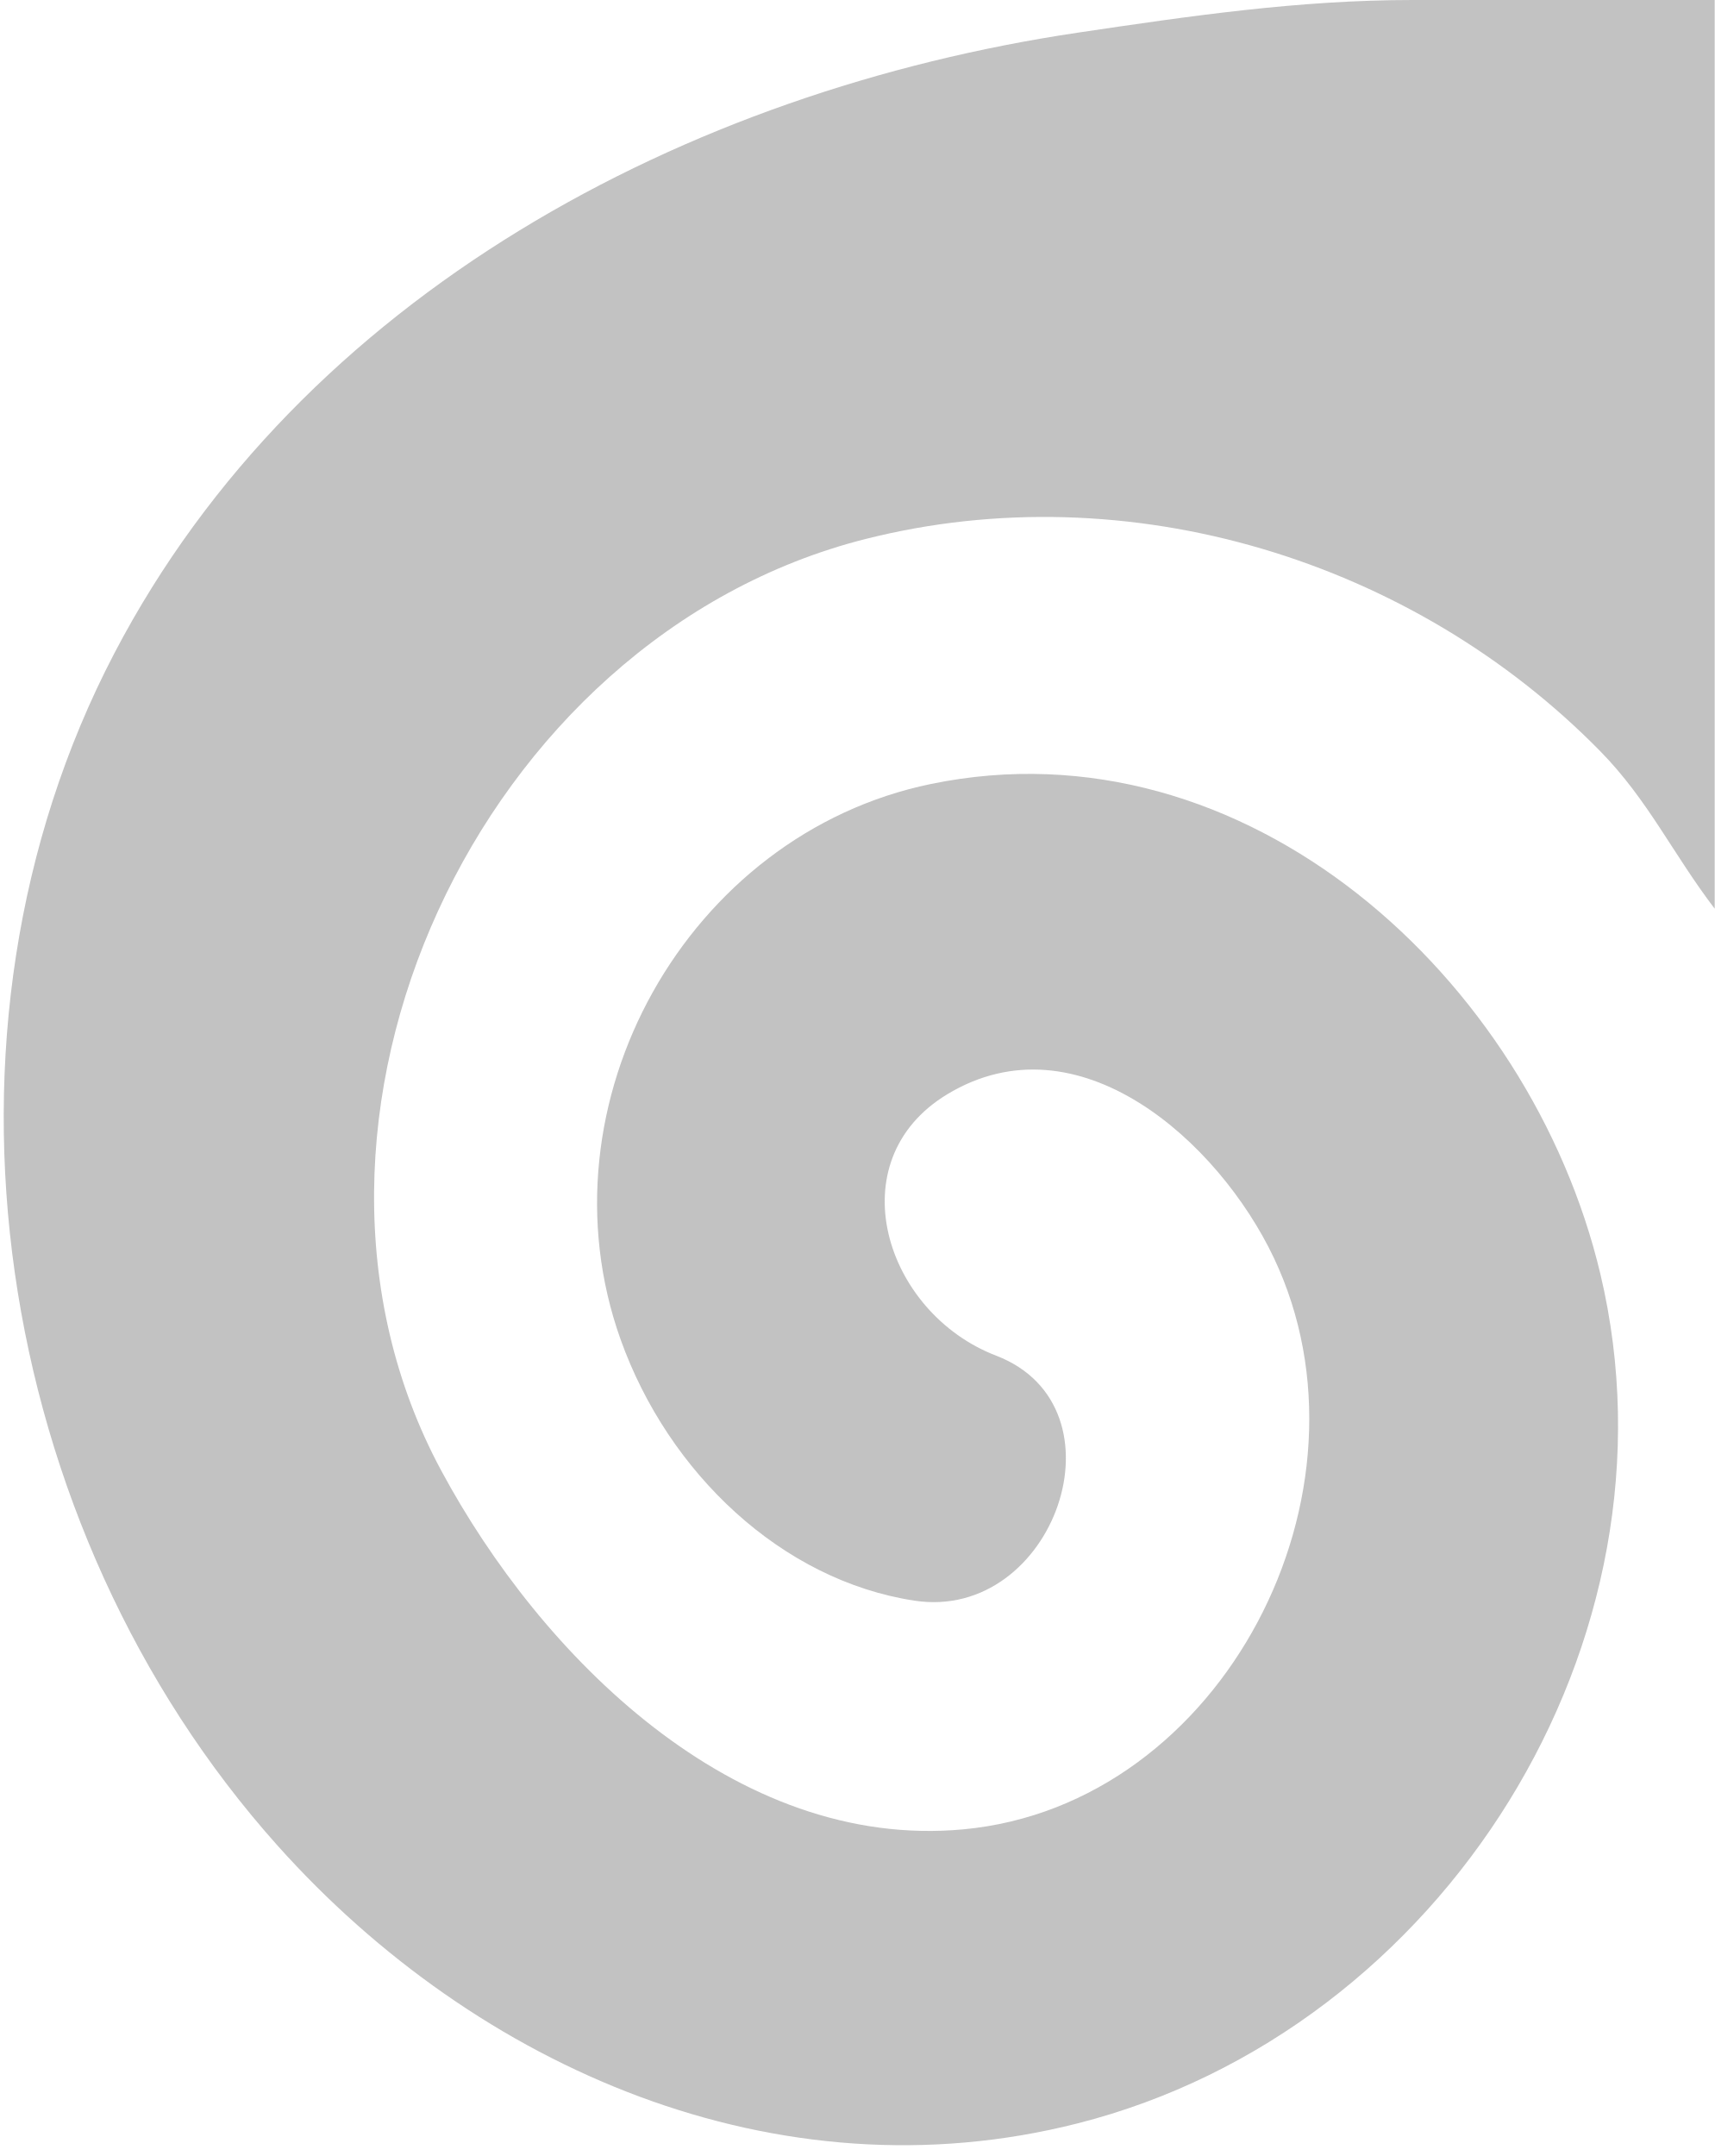
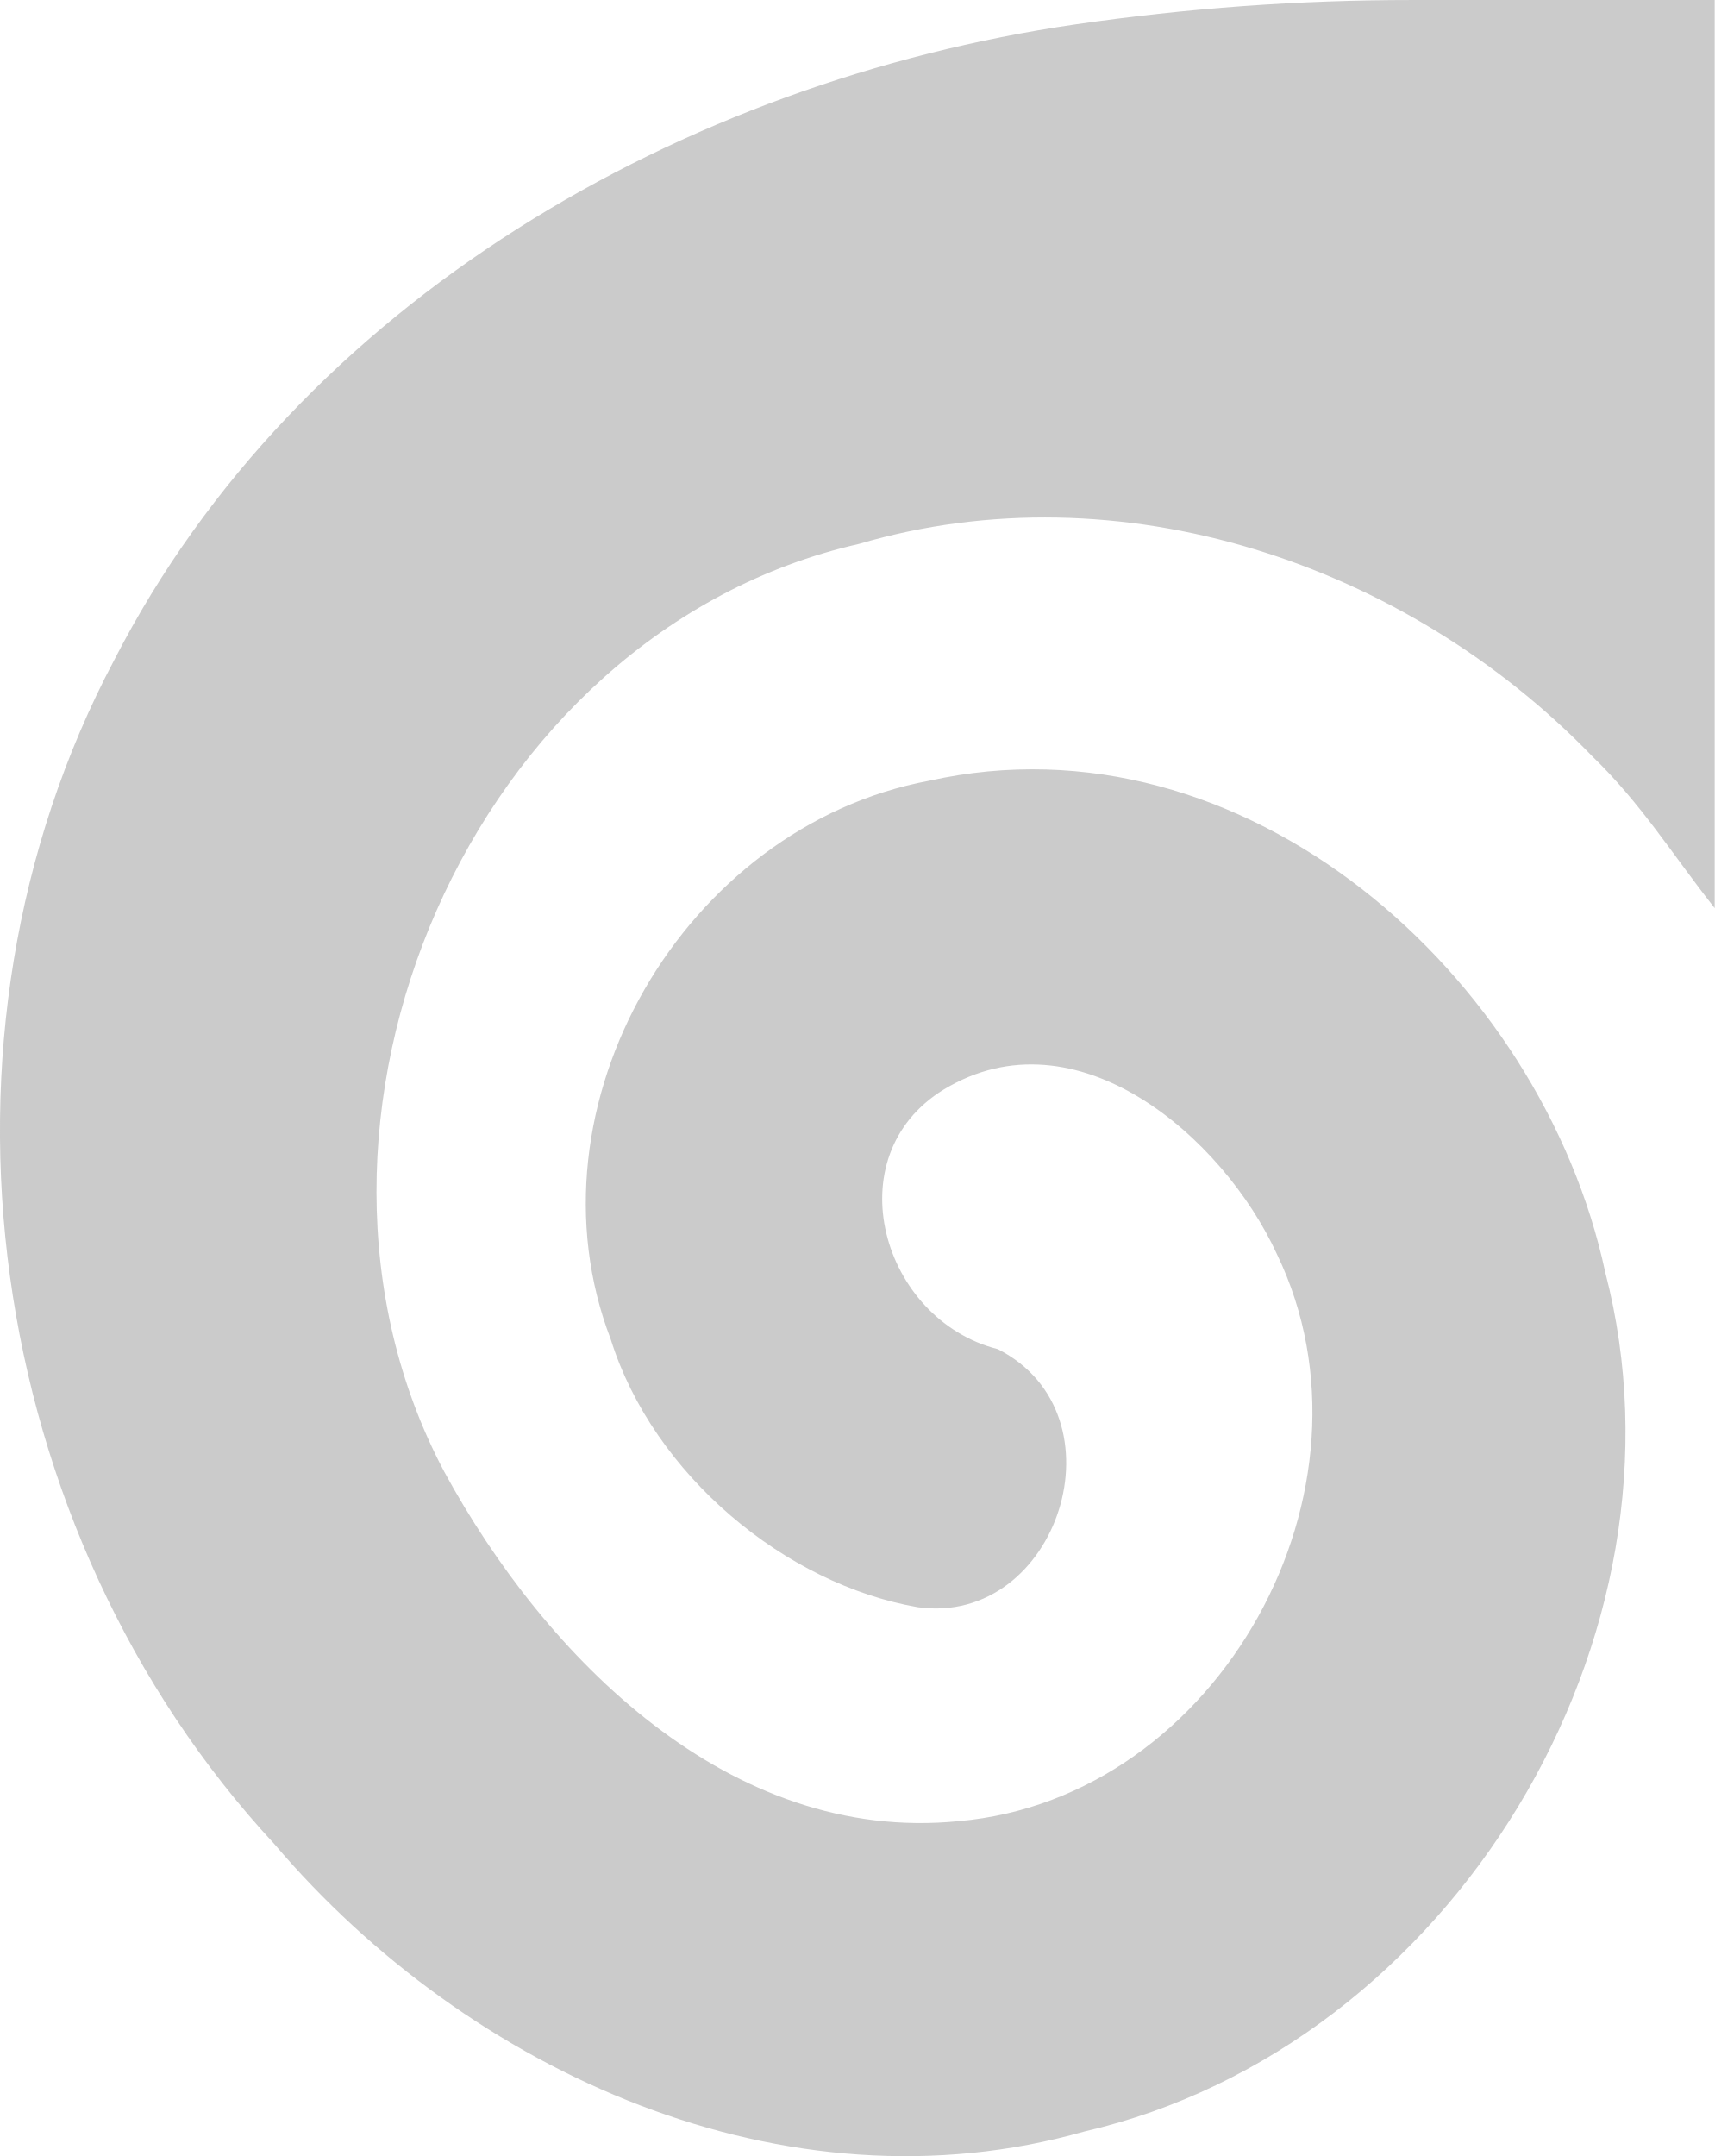
- <svg xmlns="http://www.w3.org/2000/svg" version="1.1" width="105" height="132" id="svg3120">
-   <defs id="defs3122">
-     <clipPath id="clipPath3169">
-       <path d="M 0,1696.67 0,0 l 3645.95,0 0,1696.67 -3645.95,0 z" id="path3171" />
-     </clipPath>
-     <clipPath id="clipPath3229">
-       <path d="M 0,1696.67 0,0 l 3645.95,0 0,1696.67 -3645.95,0 z" id="path3231" />
-     </clipPath>
-   </defs>
-   <path style="fill:#999999;fill-opacity:0.6;fill-rule:nonzero;stroke:none" d="M 86.5,0 C 79.555,0 72.897,0.974 66,2 42.04,5.564 18.464,18.055 7,40 -5.147,63.252 -0.439,93.513 17,113 29.21,126.645 47.597,134.679 66,130 88.417,124.301 103.328,100.42 98,78 93.706,59.934 76.323,44.013 57,48 42.088,51.077 32.847,67.564 38,82 c 2.92,8.18 9.868,14.763 18,16 8.559,1.303 13.175,-11.86 5,-15 -6.837,-2.626 -9.738,-11.921 -3,-16 8.027,-4.859 16.621,2.887 20,10 6.788,14.289 -3.081,33.511 -19,35 C 44.989,113.31 33.115,101.385 27,90 15.567,68.714 29.309,38.985 53,33 c 16.134,-4.076 33.54,1.312 45,13 2.924,2.982 4.434,6.272 7,9.634 L 105,0 z" id="path3235" />
+ <svg xmlns="http://www.w3.org/2000/svg" version="1.1" width="105" height="132">
+   <path d="M 86.5,8.536e-4 C 79.5,0 72.7,0.5 65.8,1.5 41.9,5 18.3,18.4 7,40.4 -5.3,63.6 -1,93.7 16.8,112.9 28.7,126.9 48.1,135.7 66.4,130.5 88.9,125.3 104.1,100.2 98.3,77.9 94.4,59.7 76.2,43.5 56.9,47.8 41.9,50.6 31.9,67.7 37.4,82 40,90.3 48.1,97 56.2,98.4 64.8,99.6 69,86.6 61.1,82.6 54,80.8 51.1,70.8 57.8,66.7 65.9,61.8 74.9,69.6 78.2,76.8 85.1,91.1 74.7,110.1 58.7,111.5 44.7,112.9 33.4,101.5 27.2,90.1 15.9,68.8 28.8,38.7 52.6,33.3 c 16,-4.7 33.5,1.2 44.9,13 3,2.9 4.9,6 7.5,9.3 L 105,0 z" fill="#999" fill-opacity="0.5" fill-rule="nonzero" />
</svg>
